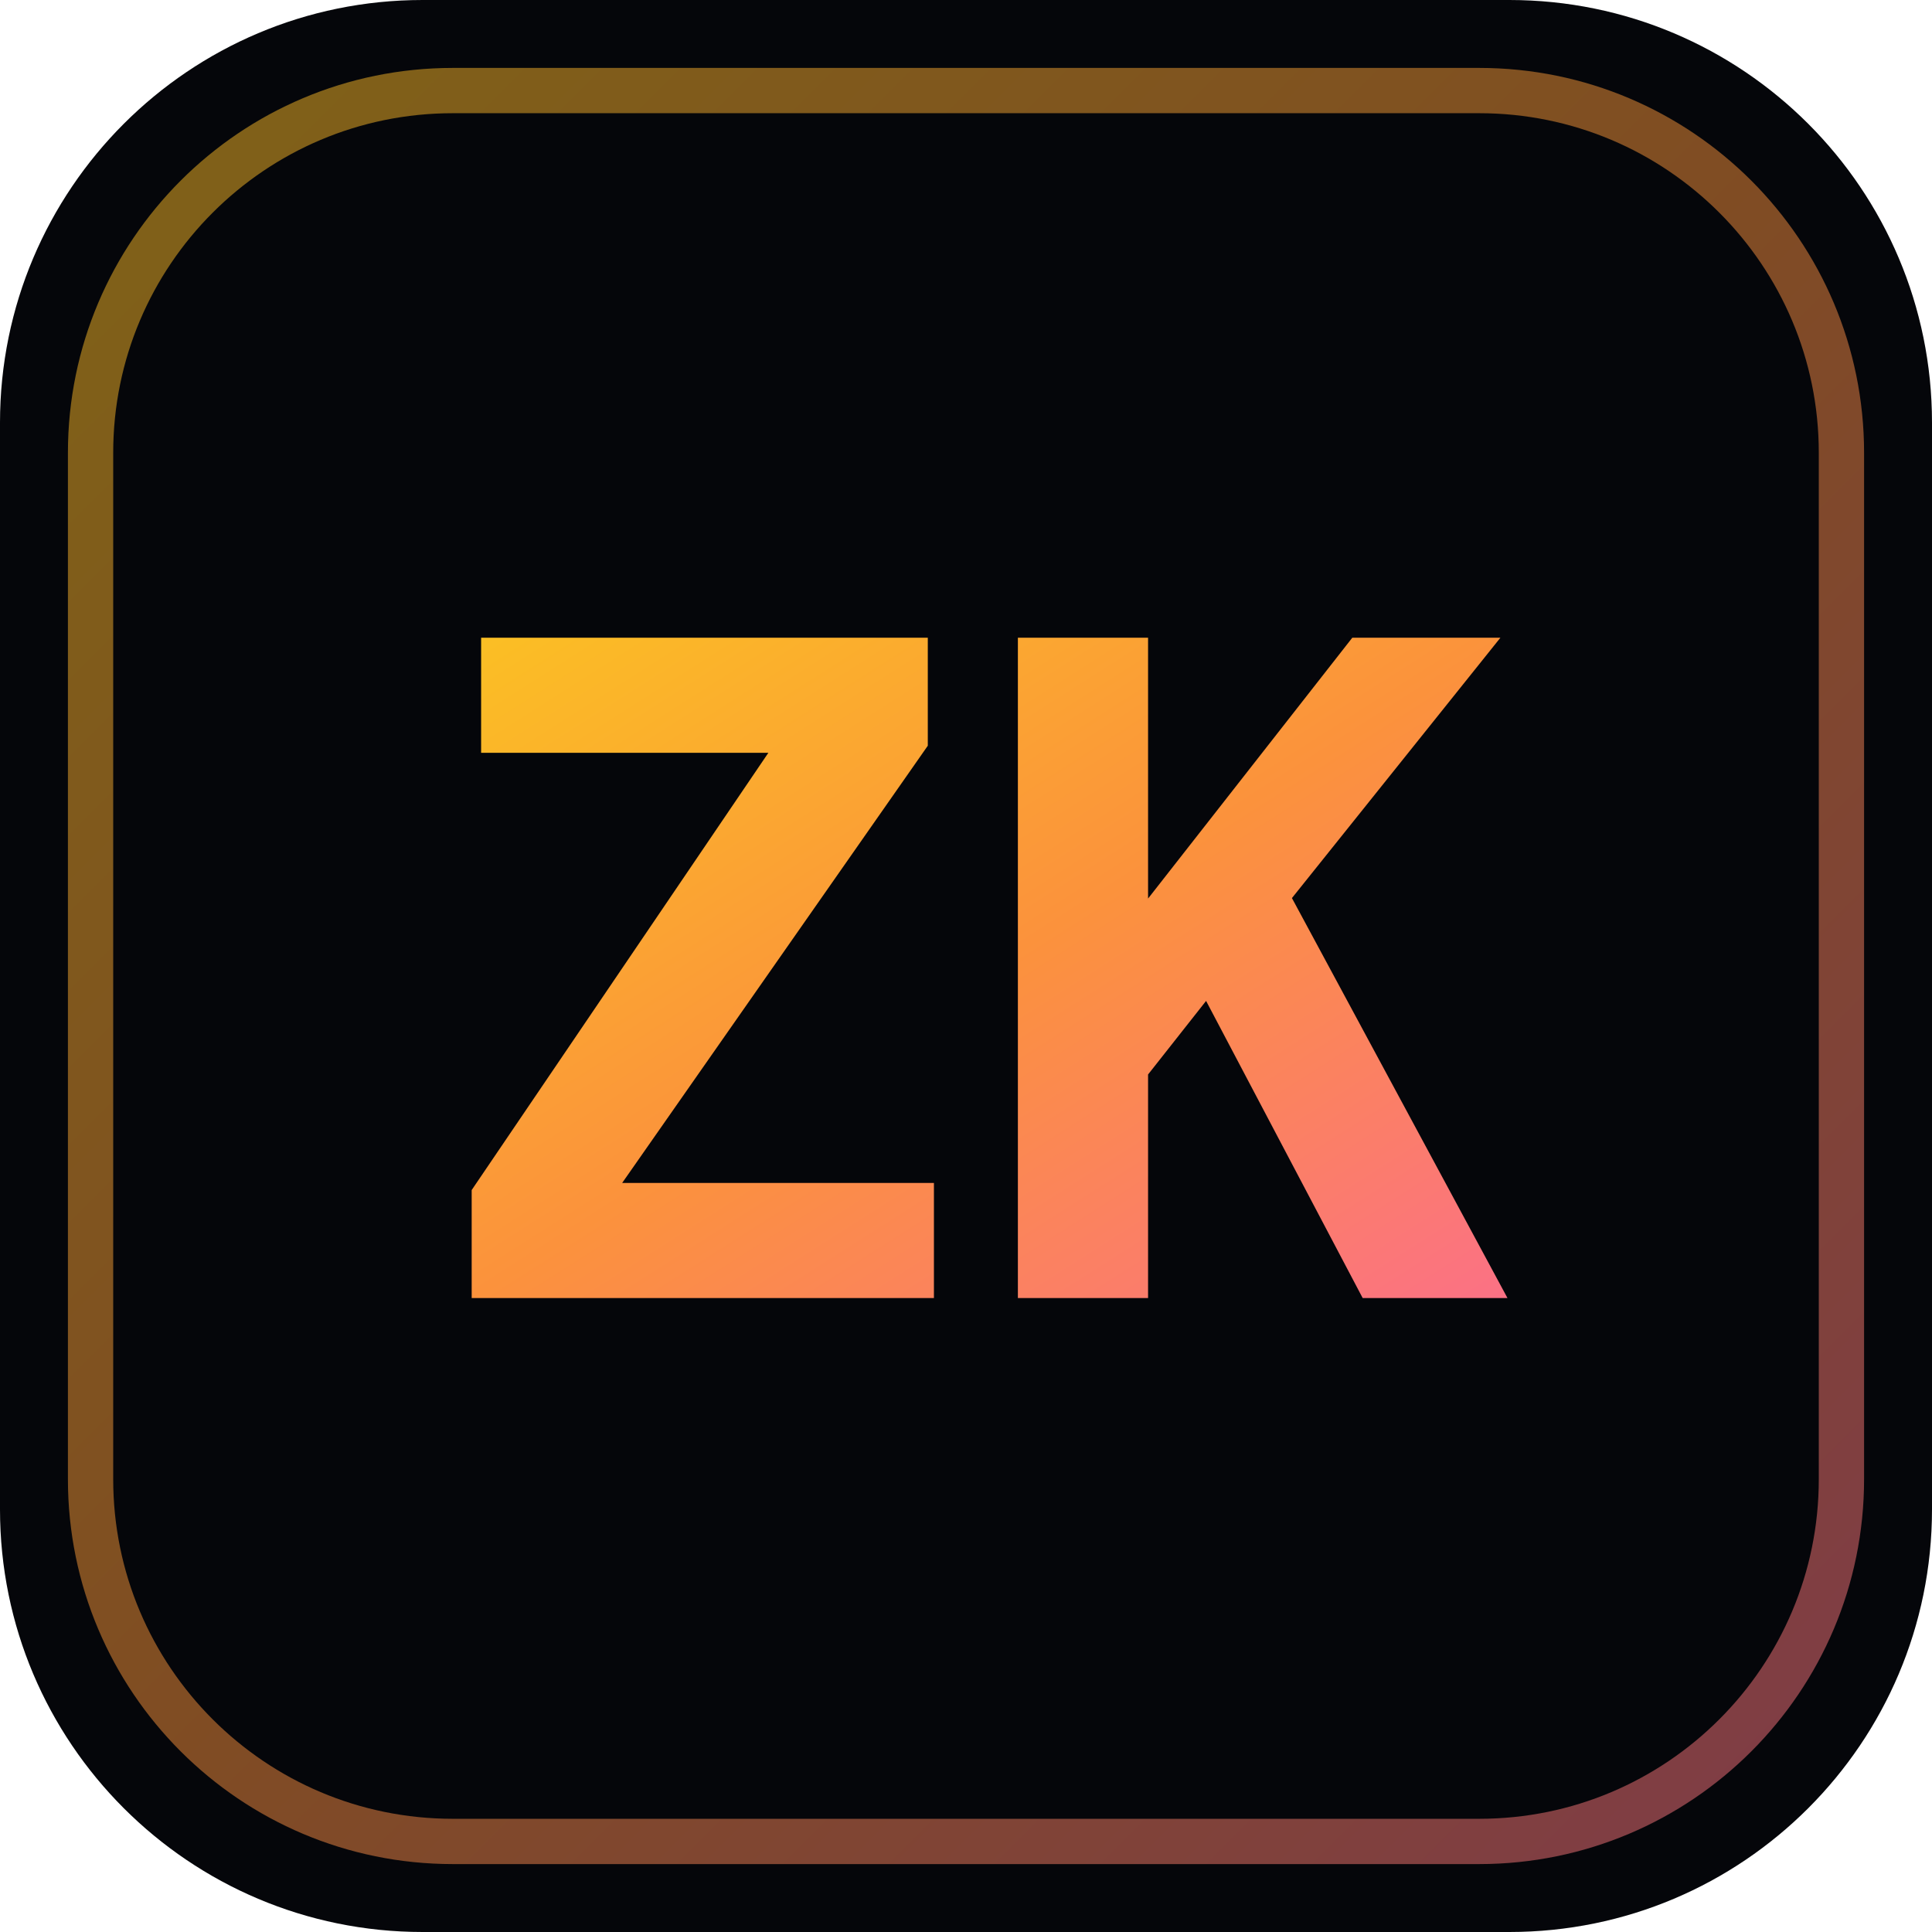
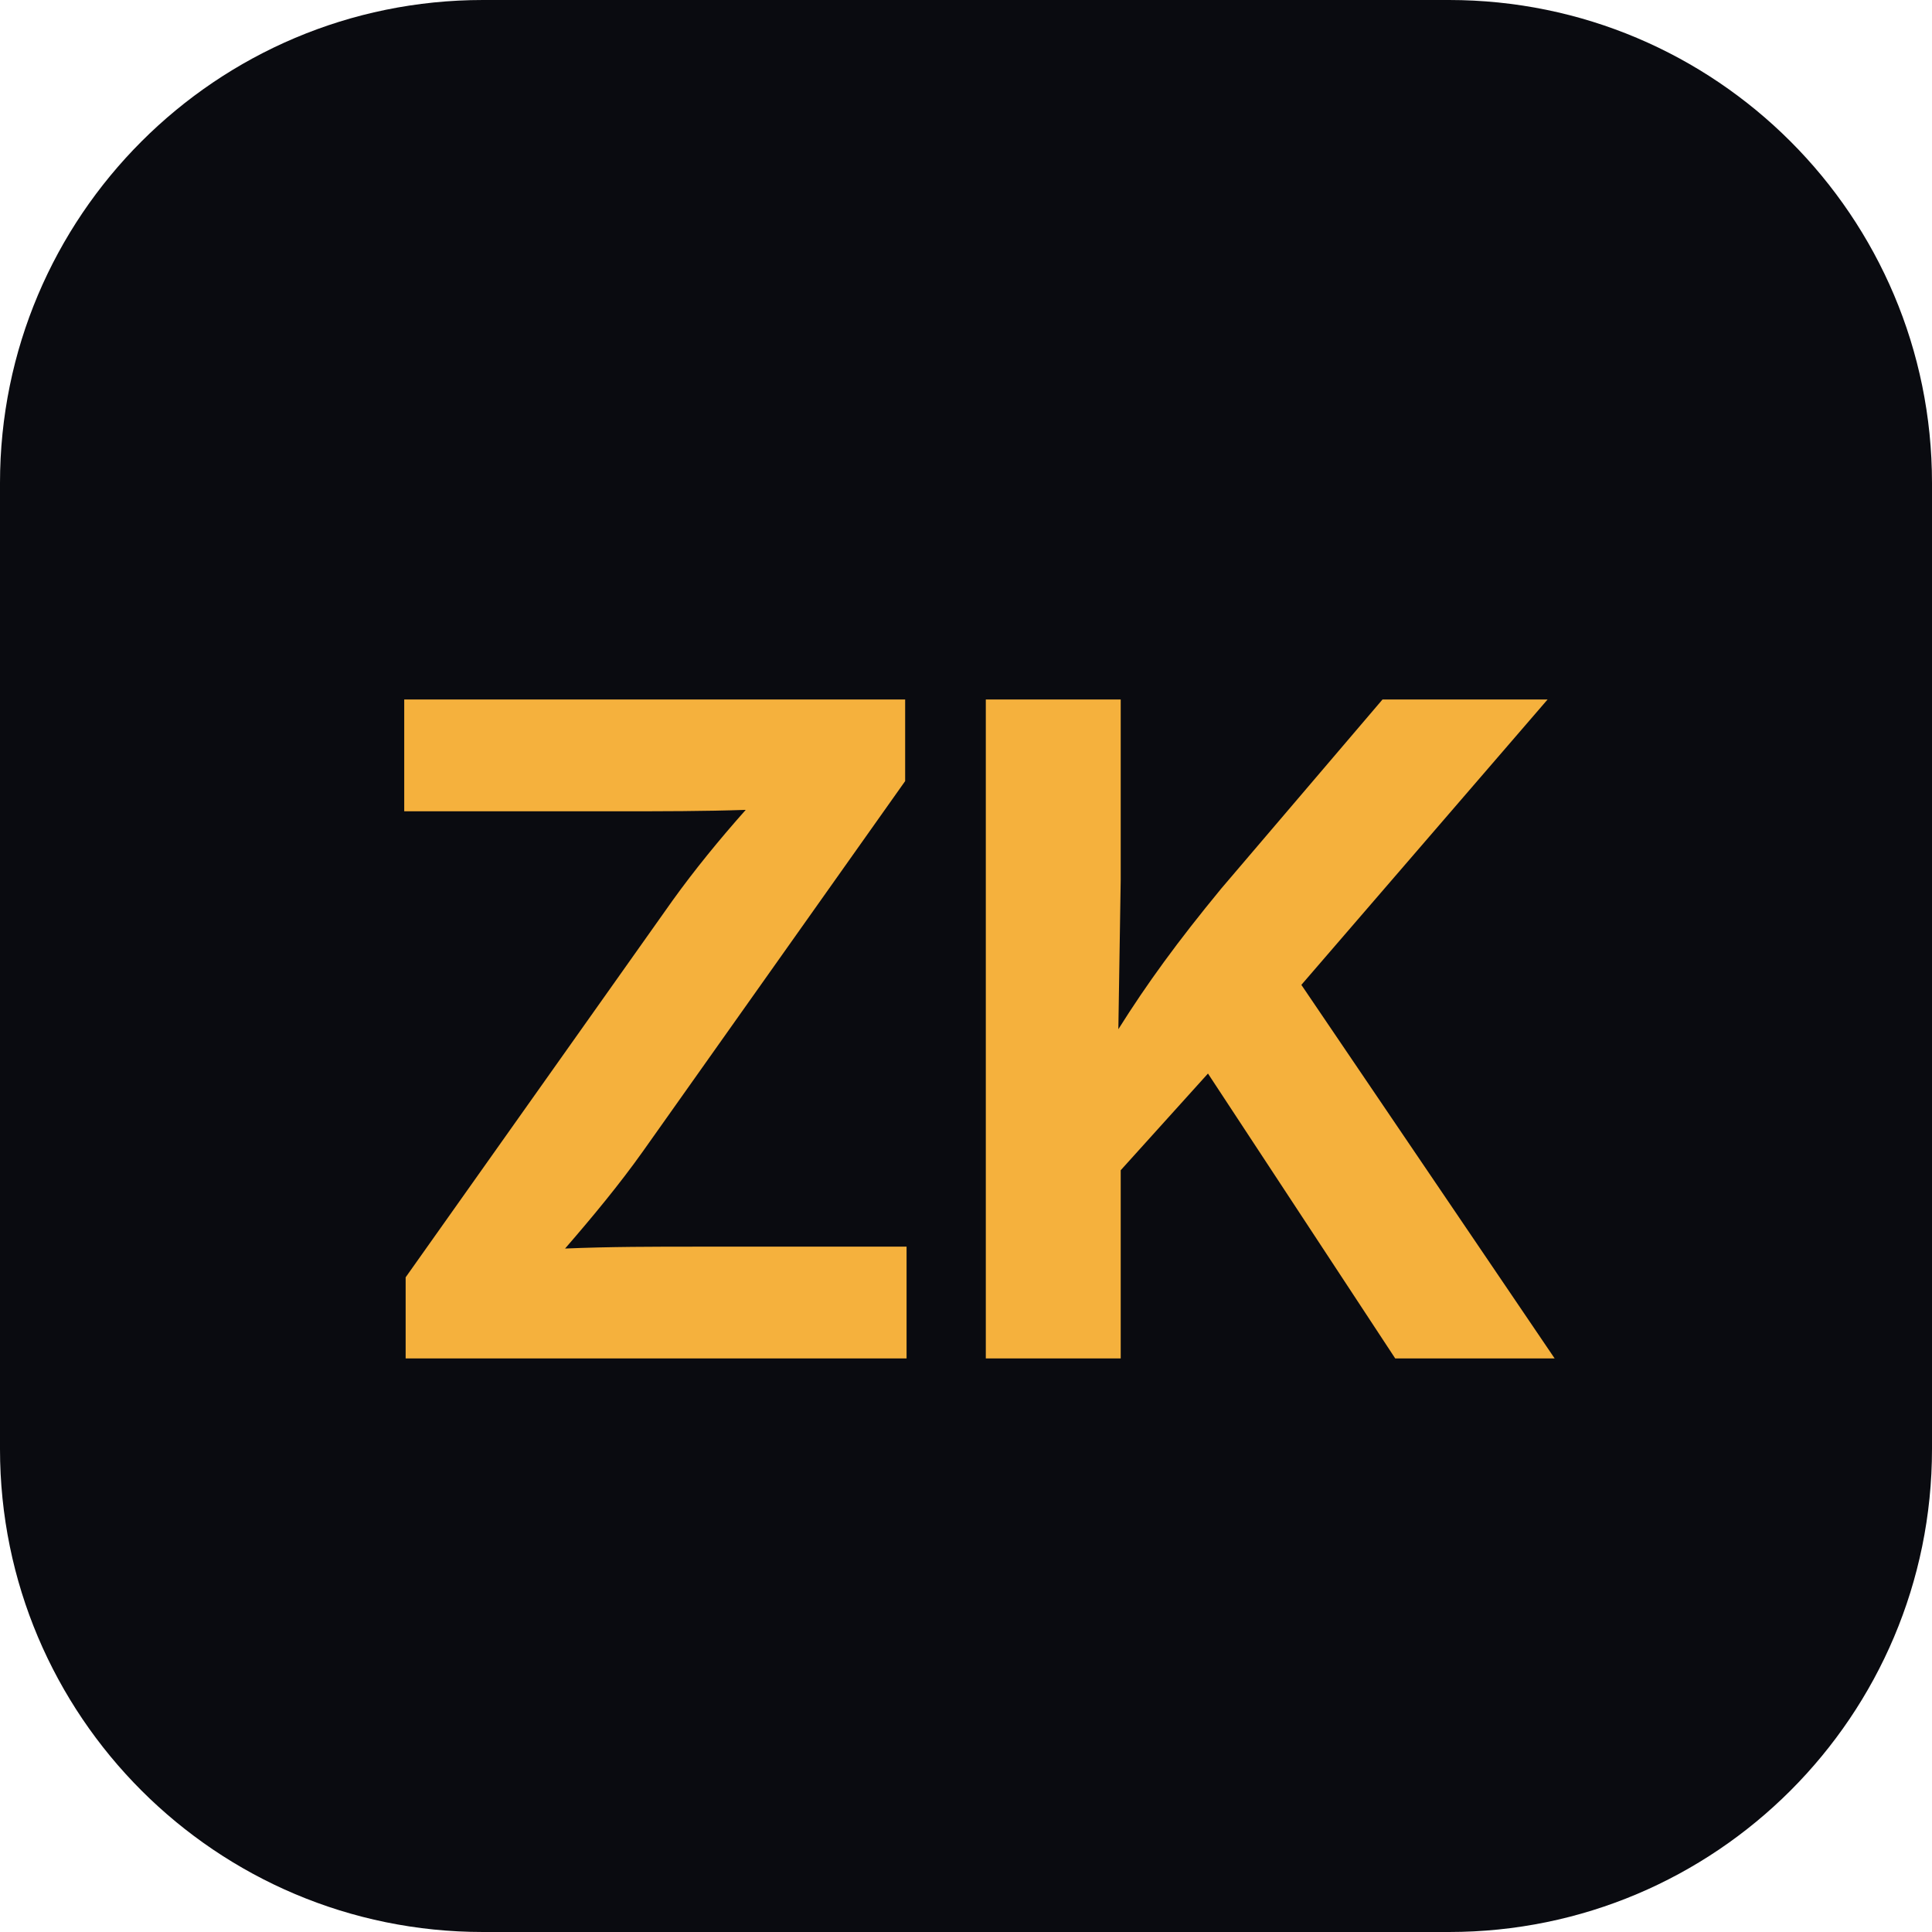
<svg xmlns="http://www.w3.org/2000/svg" viewBox="0 0 64 64" width="64" height="64">
-   <defs>
-     <linearGradient id="g" x1="0" y1="0" x2="1" y2="1">
-       <stop offset="0" stop-color="#fbbf24" />
-       <stop offset="0.5" stop-color="#fb923c" />
-       <stop offset="1" stop-color="#fb7185" />
-     </linearGradient>
-   </defs>
-   <rect width="64" height="64" rx="14" fill="#05060a" />
-   <rect x="3" y="3" width="58" height="58" rx="12" fill="none" stroke="url(#g)" stroke-width="1.5" opacity="0.5" />
-   <text x="32" y="43" font-family="'JetBrains Mono', ui-monospace, monospace" font-size="30" font-weight="700" text-anchor="middle" fill="url(#g)">ZK</text>
+   <rect width="64" height="64" rx="16" fill="#0a0b10" />
+   <text x="32" y="45" font-family="'Space Grotesk', 'Inter', system-ui, sans-serif" font-size="30" font-weight="700" letter-spacing="-1" text-anchor="middle" fill="#f5b13d">ZK</text>
</svg>
